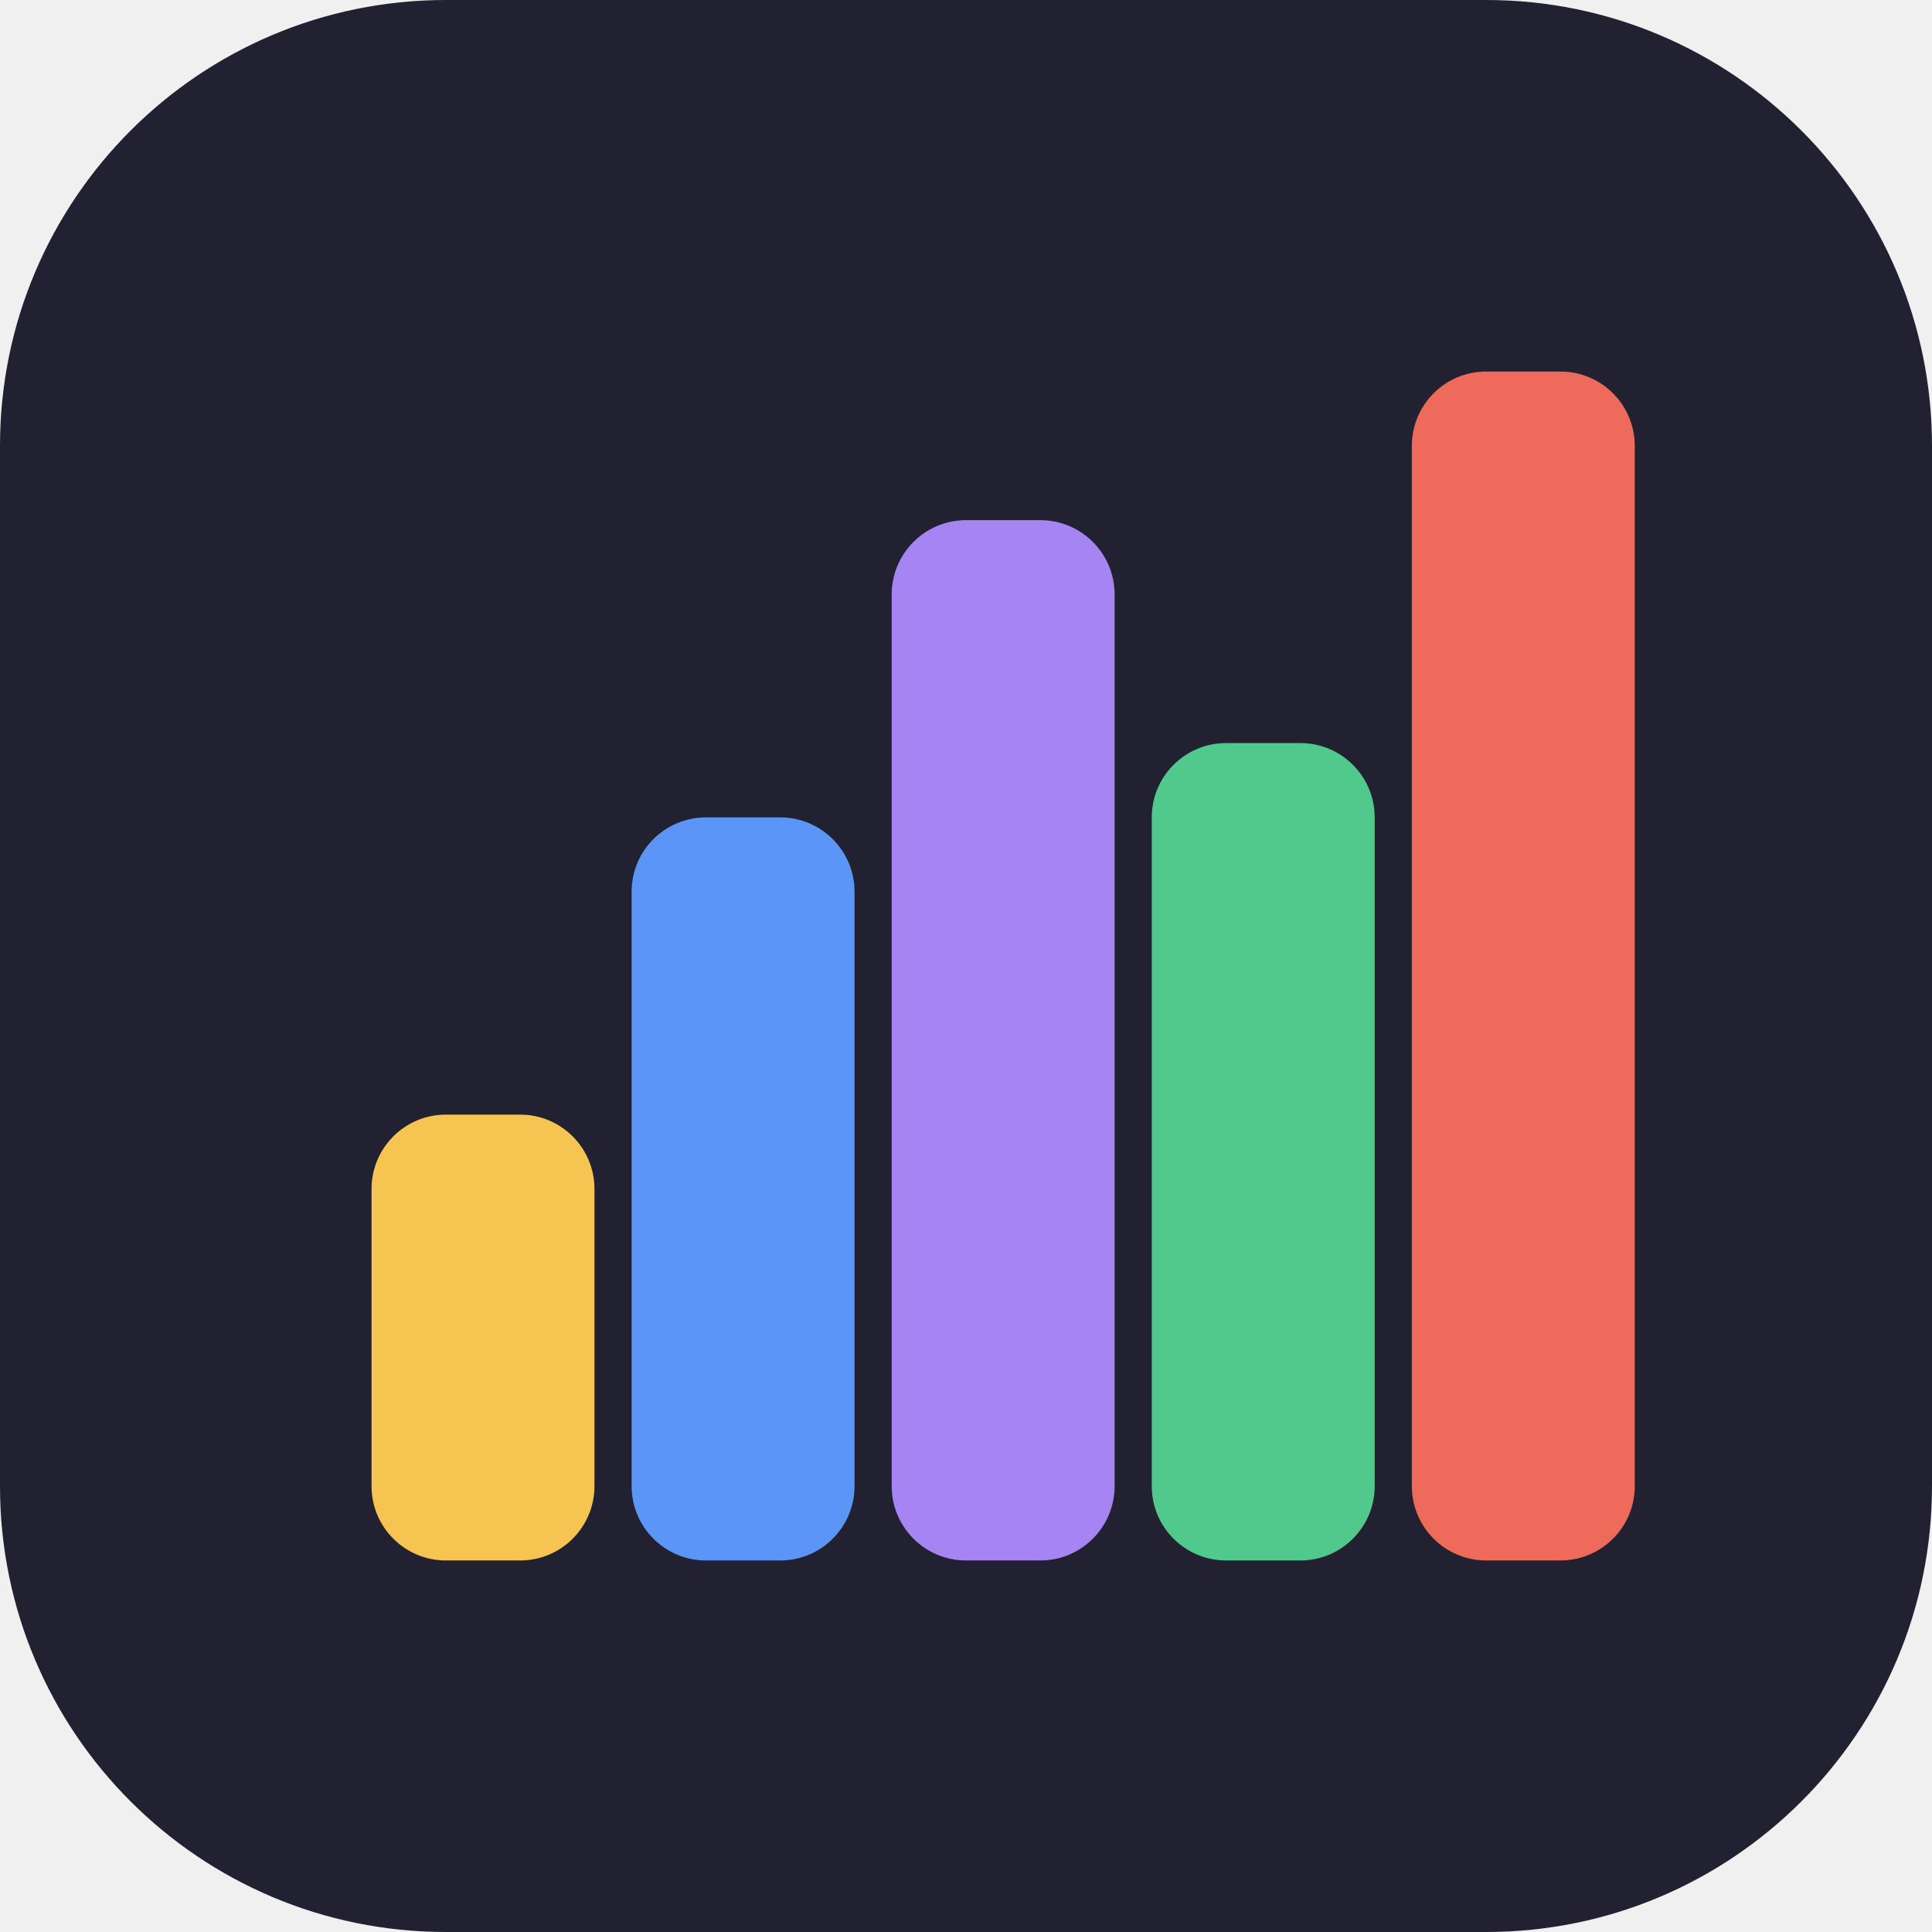
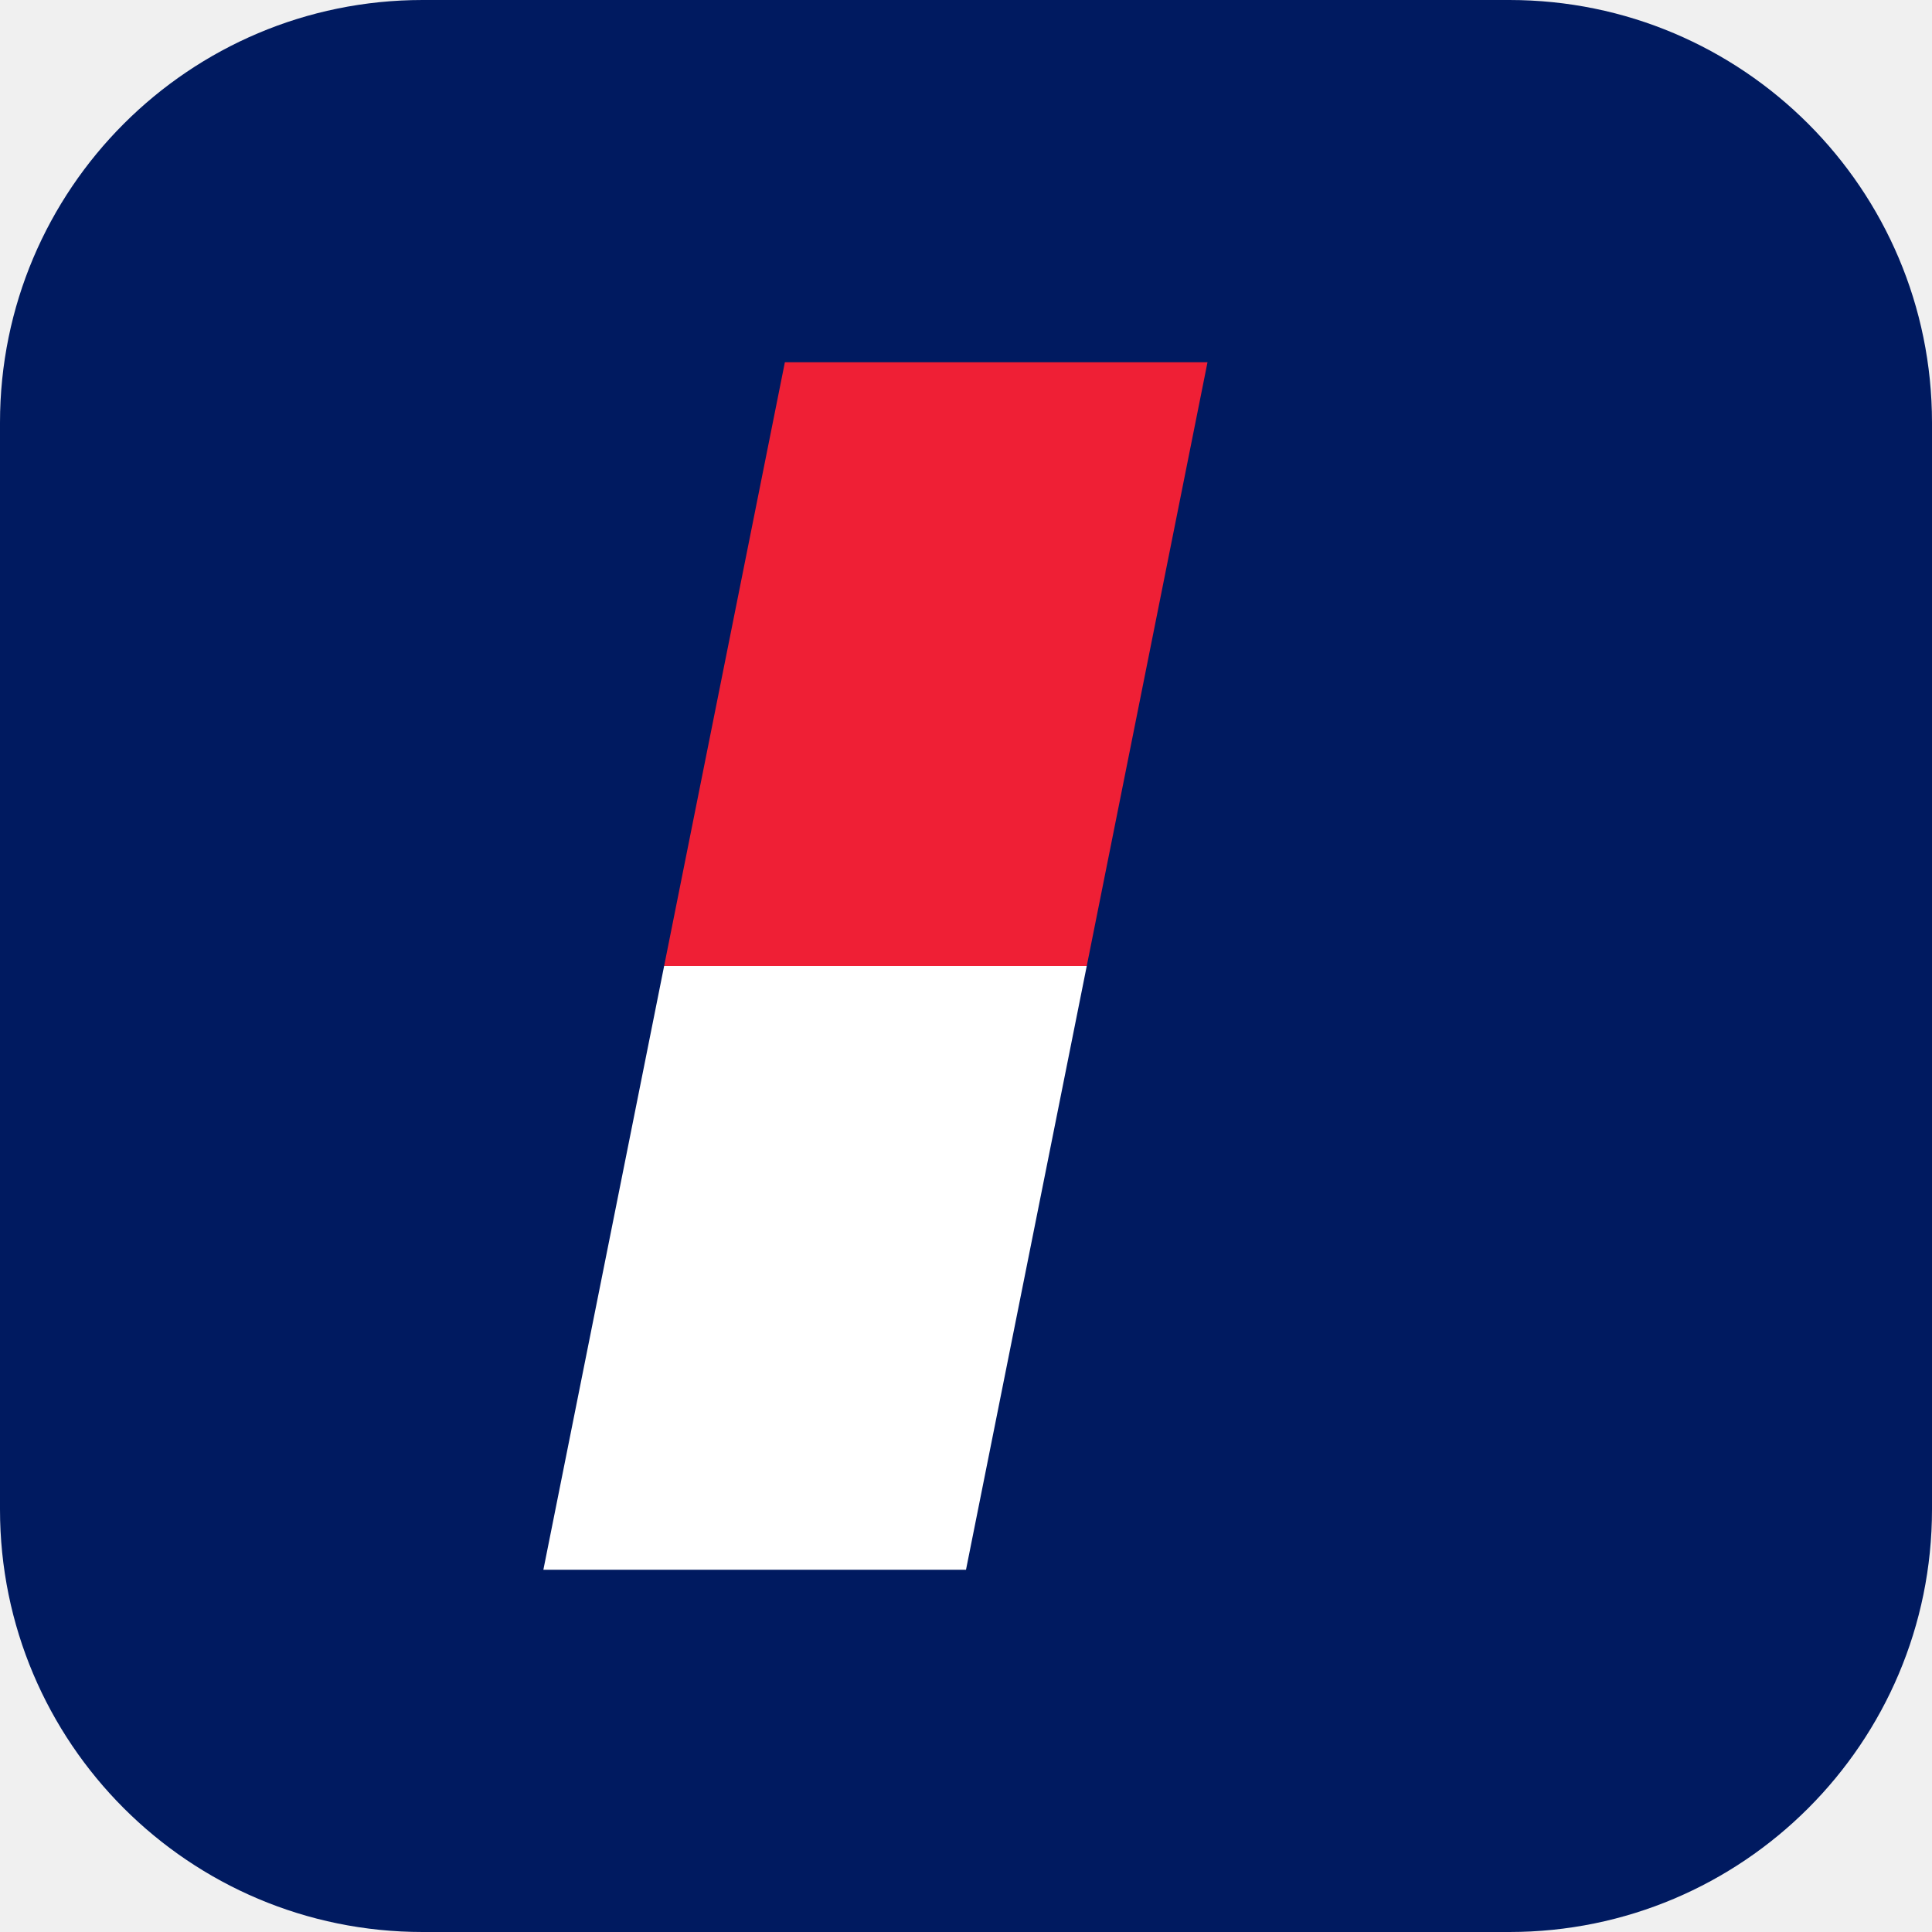
- <svg xmlns="http://www.w3.org/2000/svg" viewBox="0 0 26 26">
-   <rect width="26" height="26" rx="6" fill="#222131" />
-   <rect x="5" y="15" width="3" height="6" rx="1" fill="#F5C451" />
-   <rect x="8.5" y="11" width="3" height="10" rx="1" fill="#5B95F5" />
-   <rect x="12" y="7" width="3" height="14" rx="1" fill="#A685F2" />
-   <rect x="15.5" y="10" width="3" height="11" rx="1" fill="#52C98C" />
-   <rect x="19" y="5" width="3" height="16" rx="1" fill="#EE6A5A" />
+ <svg xmlns="http://www.w3.org/2000/svg" viewBox="0 0 32 32">
+   <rect width="32" height="32" rx="7" fill="#001a60" />
+   <path d="M13 6h7l-2 10h-7z" fill="#ef1f35" />
+   <path d="M11 16h7l-2 10H9z" fill="#ffffff" />
</svg>
